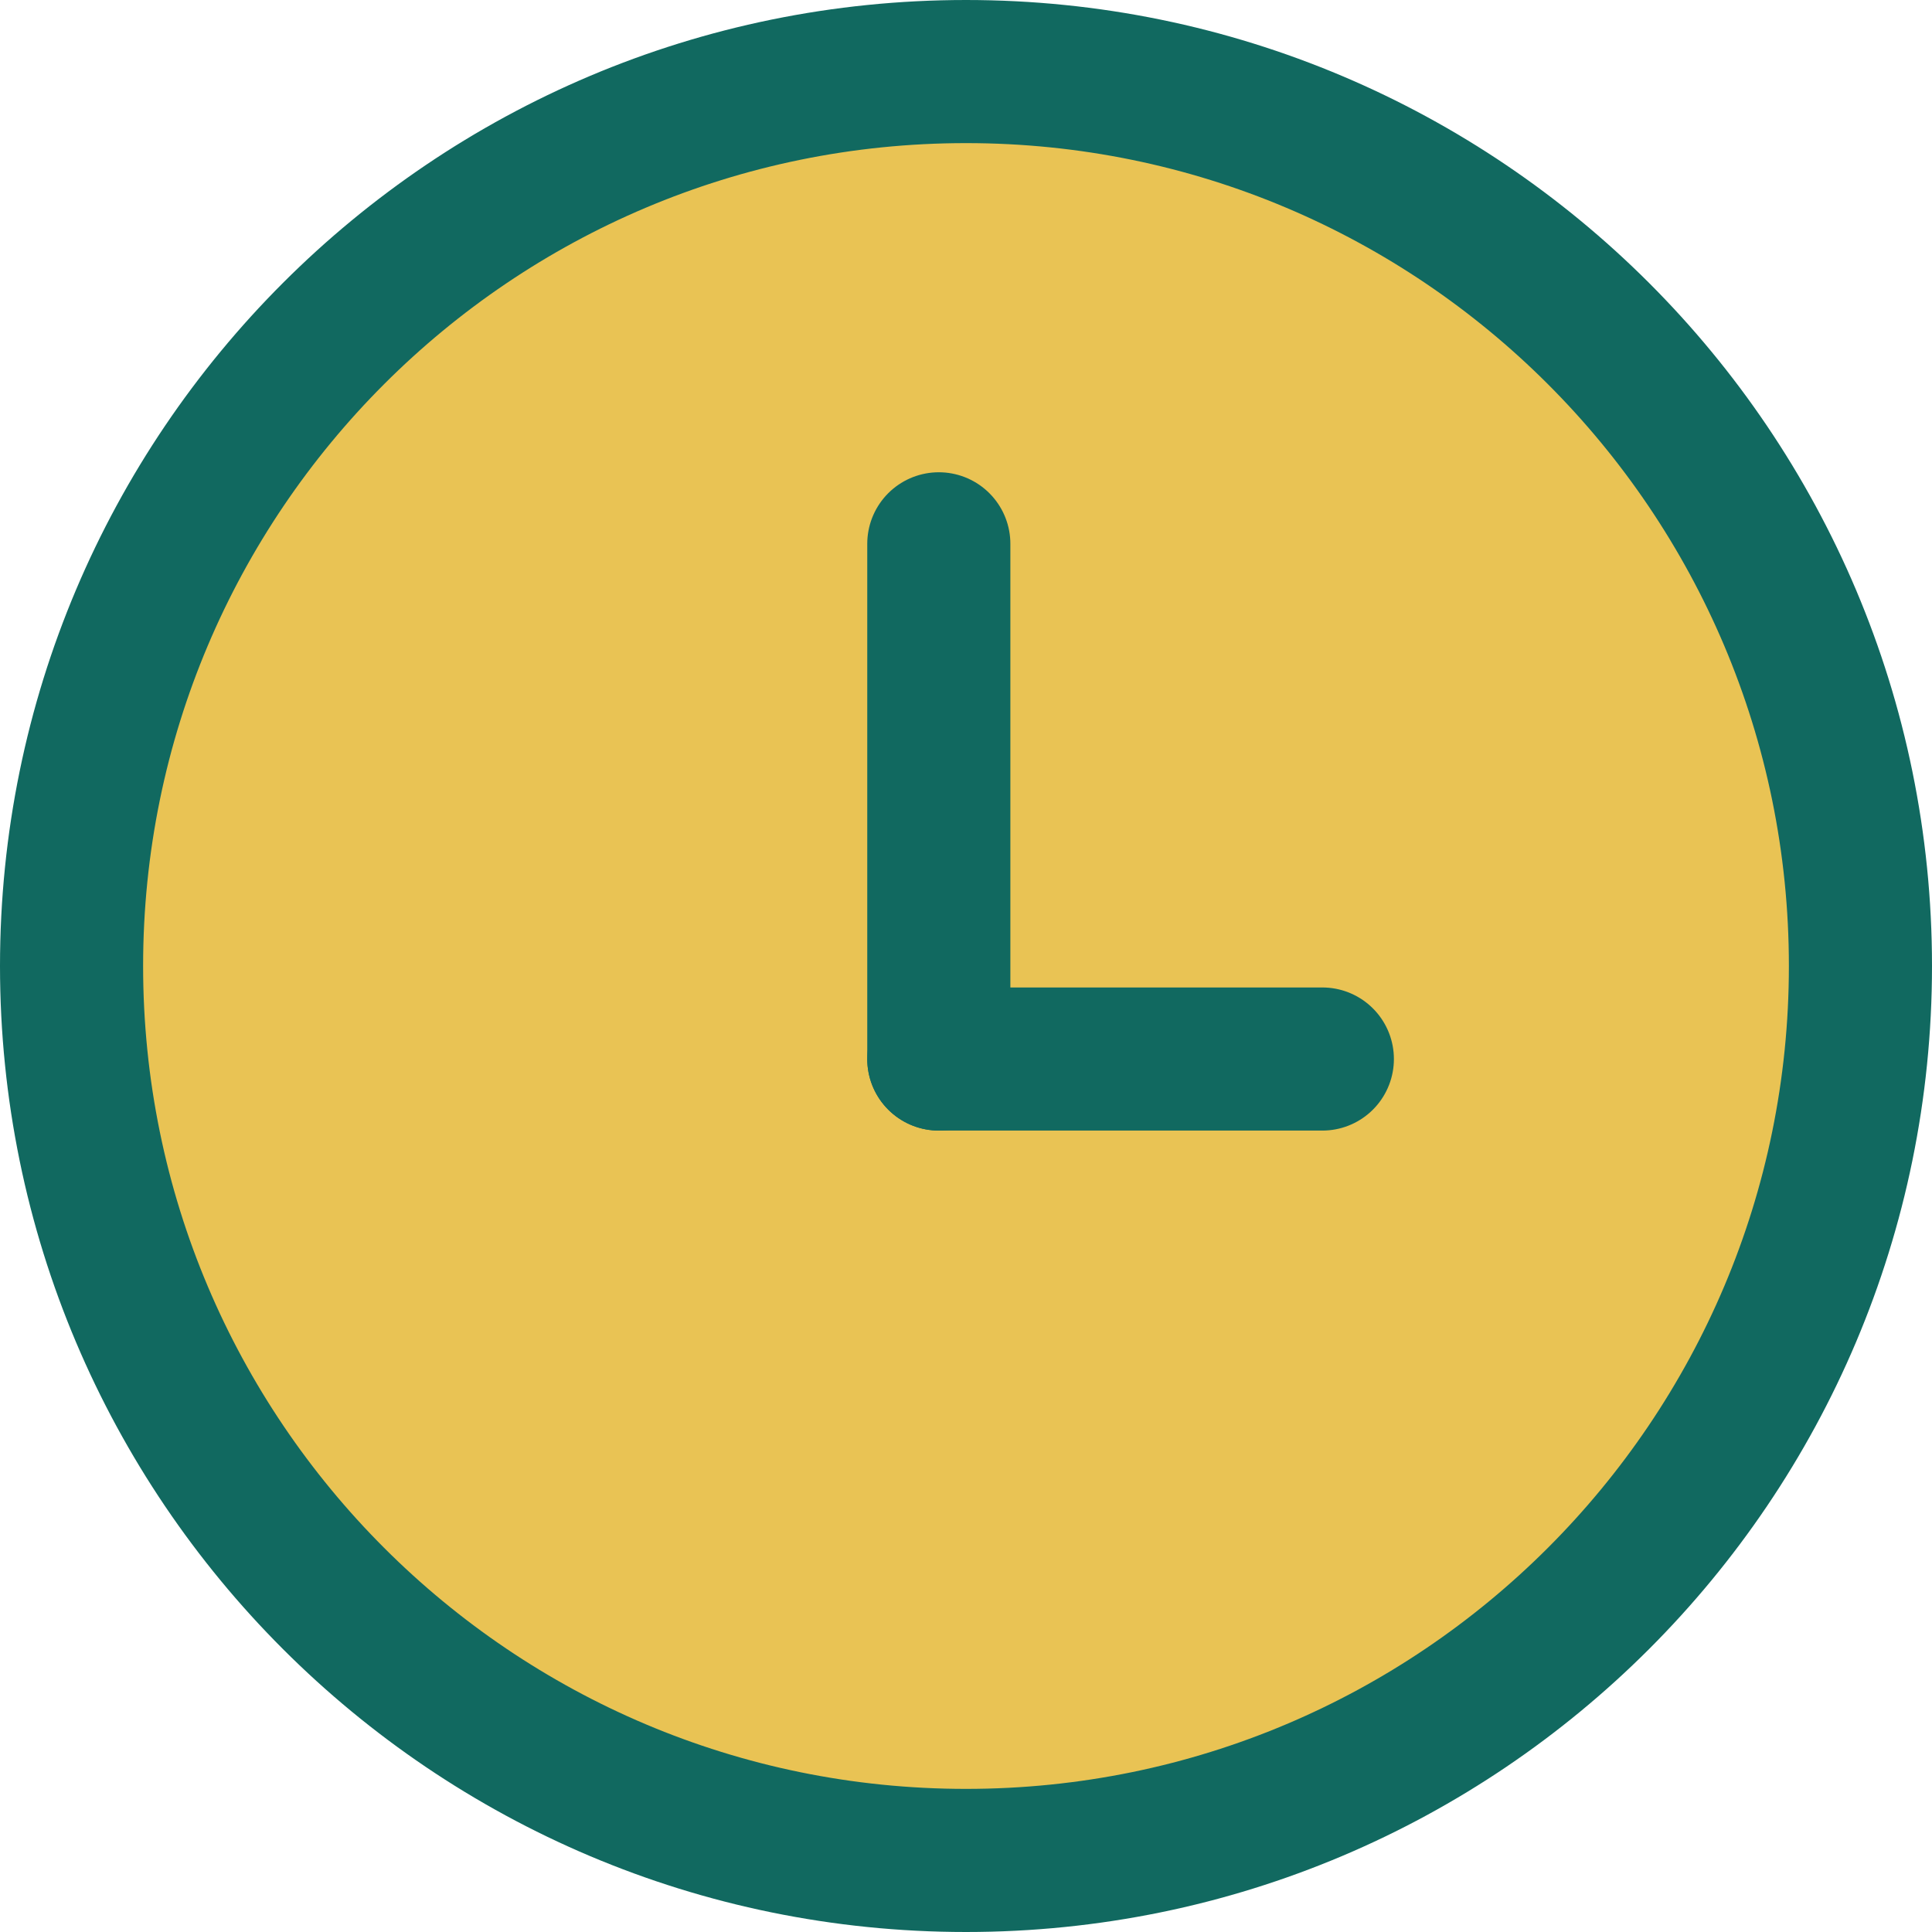
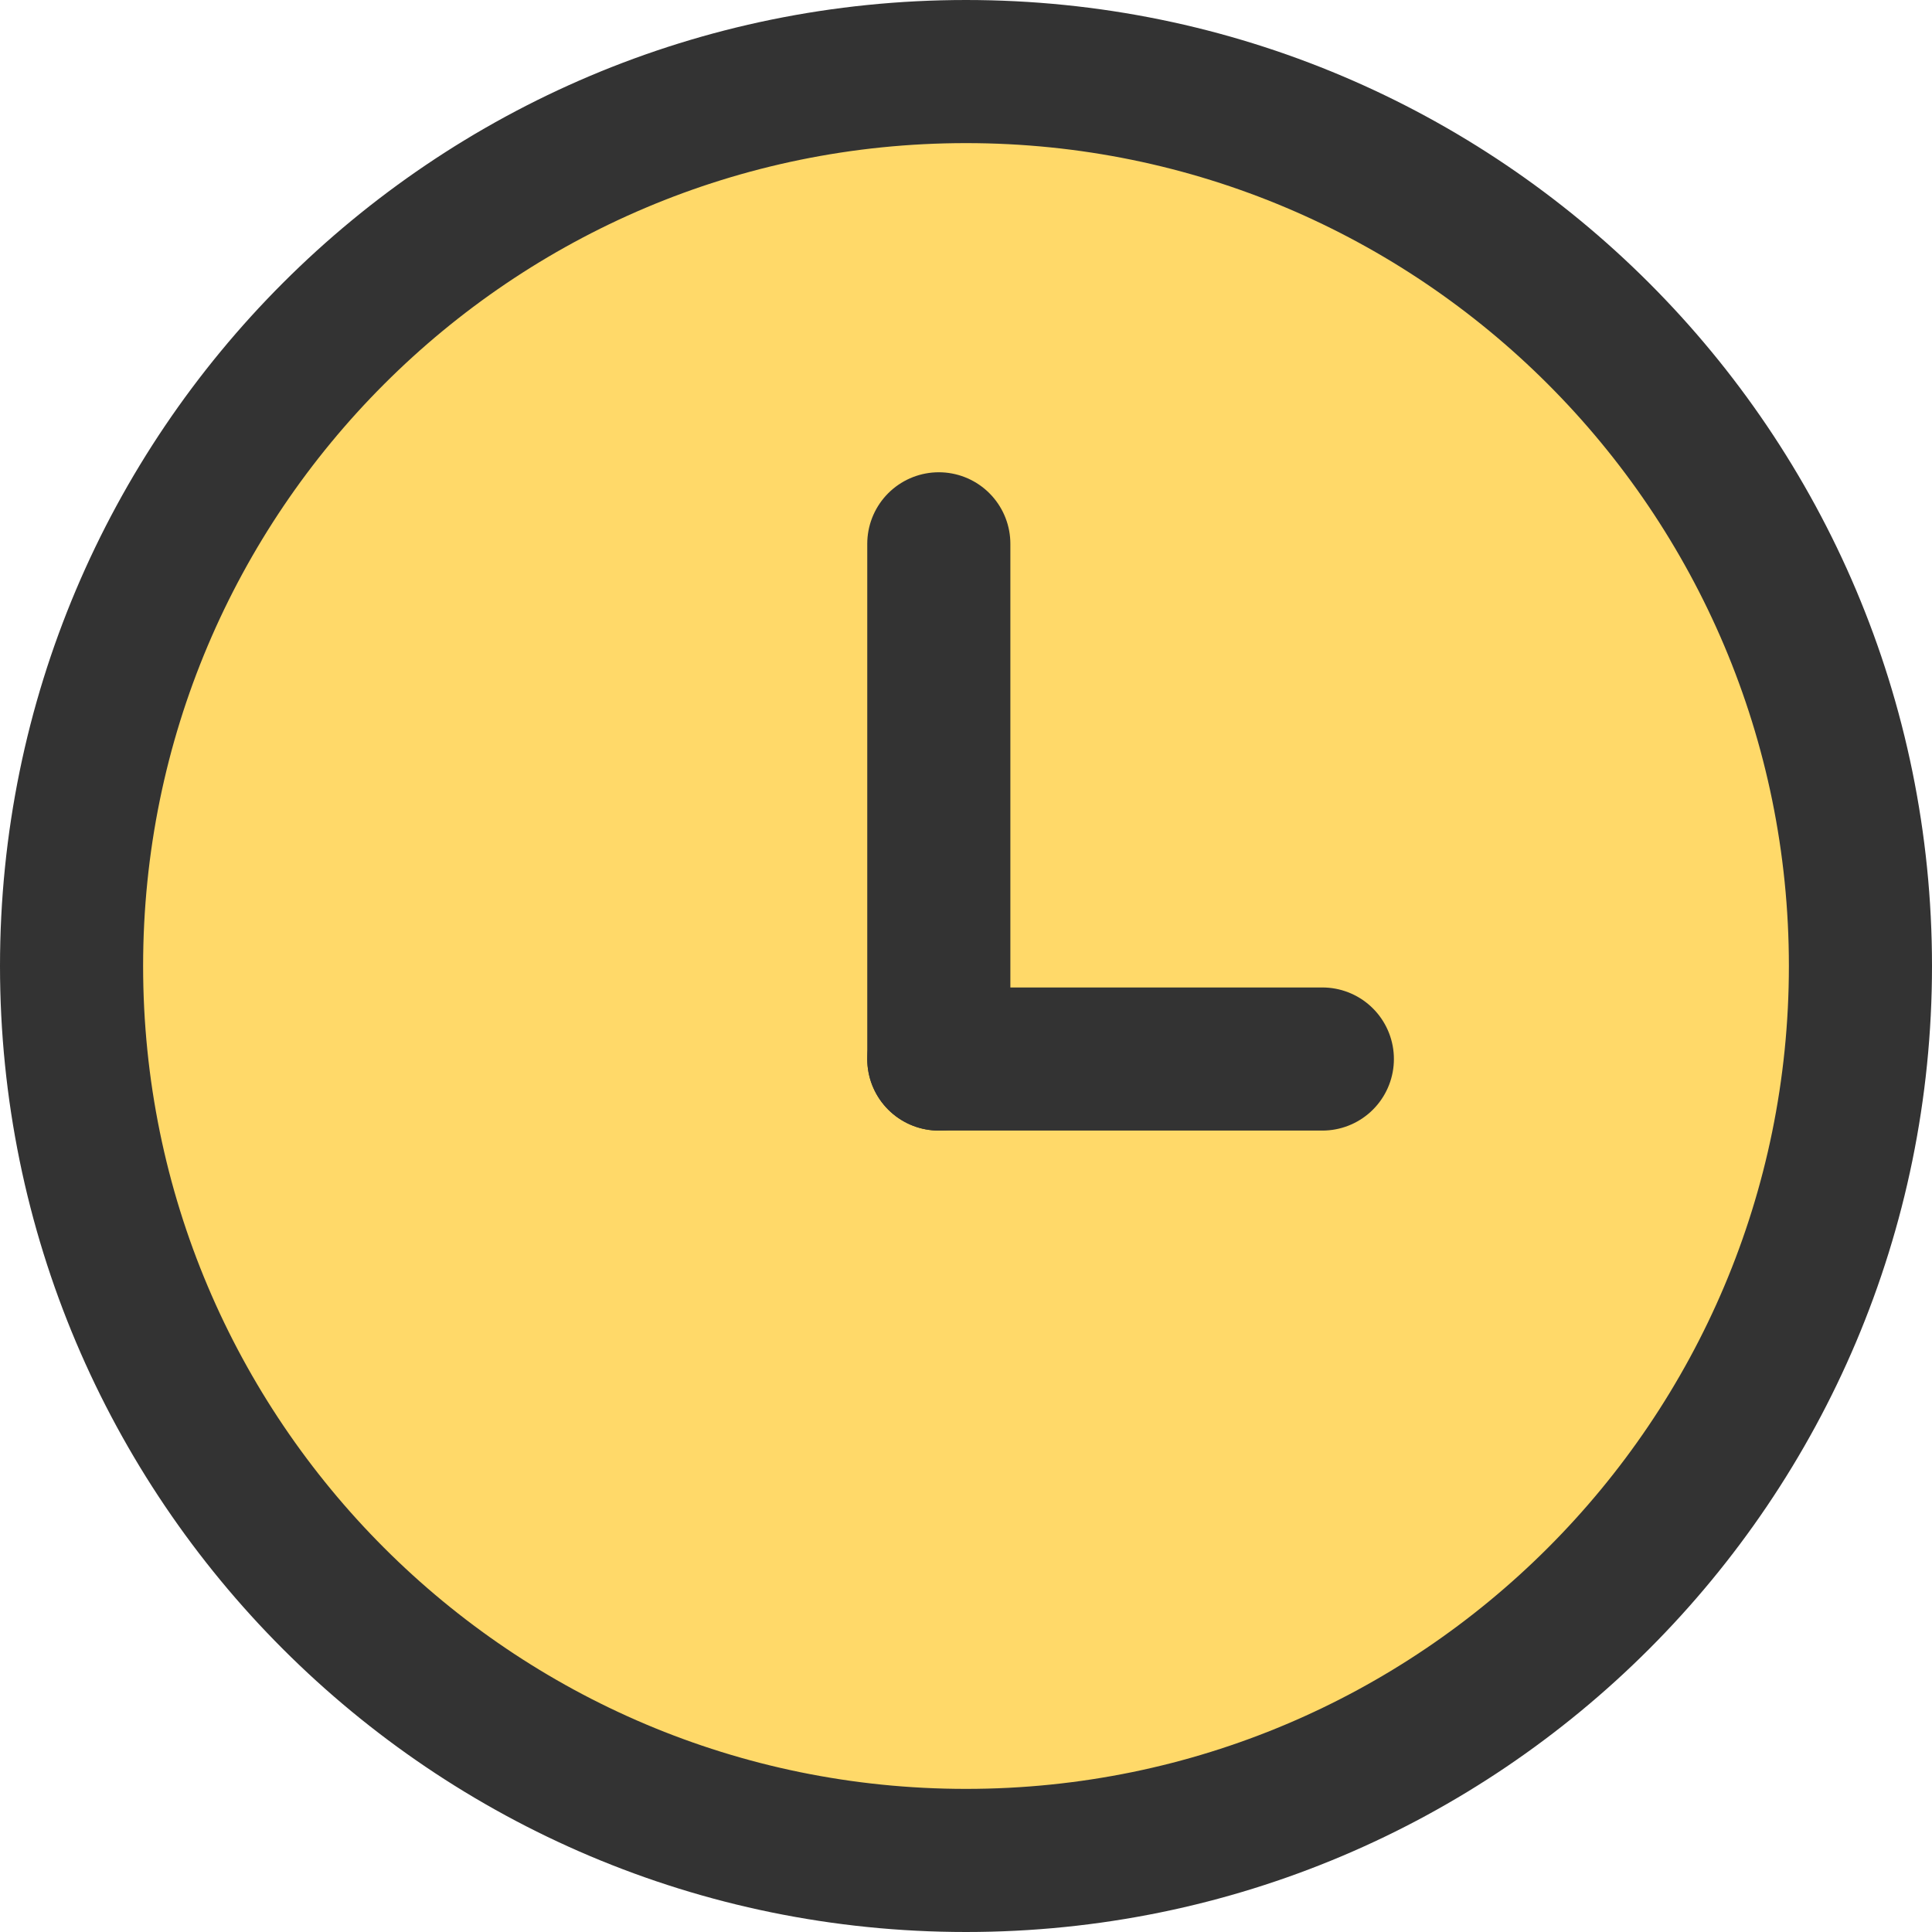
<svg xmlns="http://www.w3.org/2000/svg" width="27" height="27" viewBox="0 0 27 27" fill="none">
-   <circle cx="13.5" cy="13.5" r="12.5" fill="#E9C354" stroke="#116960" stroke-width="2" />
-   <line x1="13.12" y1="14.8" x2="18.48" y2="14.8" stroke="#116960" stroke-width="2" stroke-linecap="round" />
-   <line x1="13.12" y1="7.6" x2="13.12" y2="14.8" stroke="#116960" stroke-width="2" stroke-linecap="round" />
+   <circle cx="13.5" cy="13.5" r="12.5" fill="#FFD969" stroke="#333333" stroke-width="2" />
+   <line x1="13.12" y1="14.8" x2="18.48" y2="14.8" stroke="#333333" stroke-width="2" stroke-linecap="round" />
+   <line x1="13.12" y1="7.6" x2="13.12" y2="14.8" stroke="#333333" stroke-width="2" stroke-linecap="round" />
</svg>
